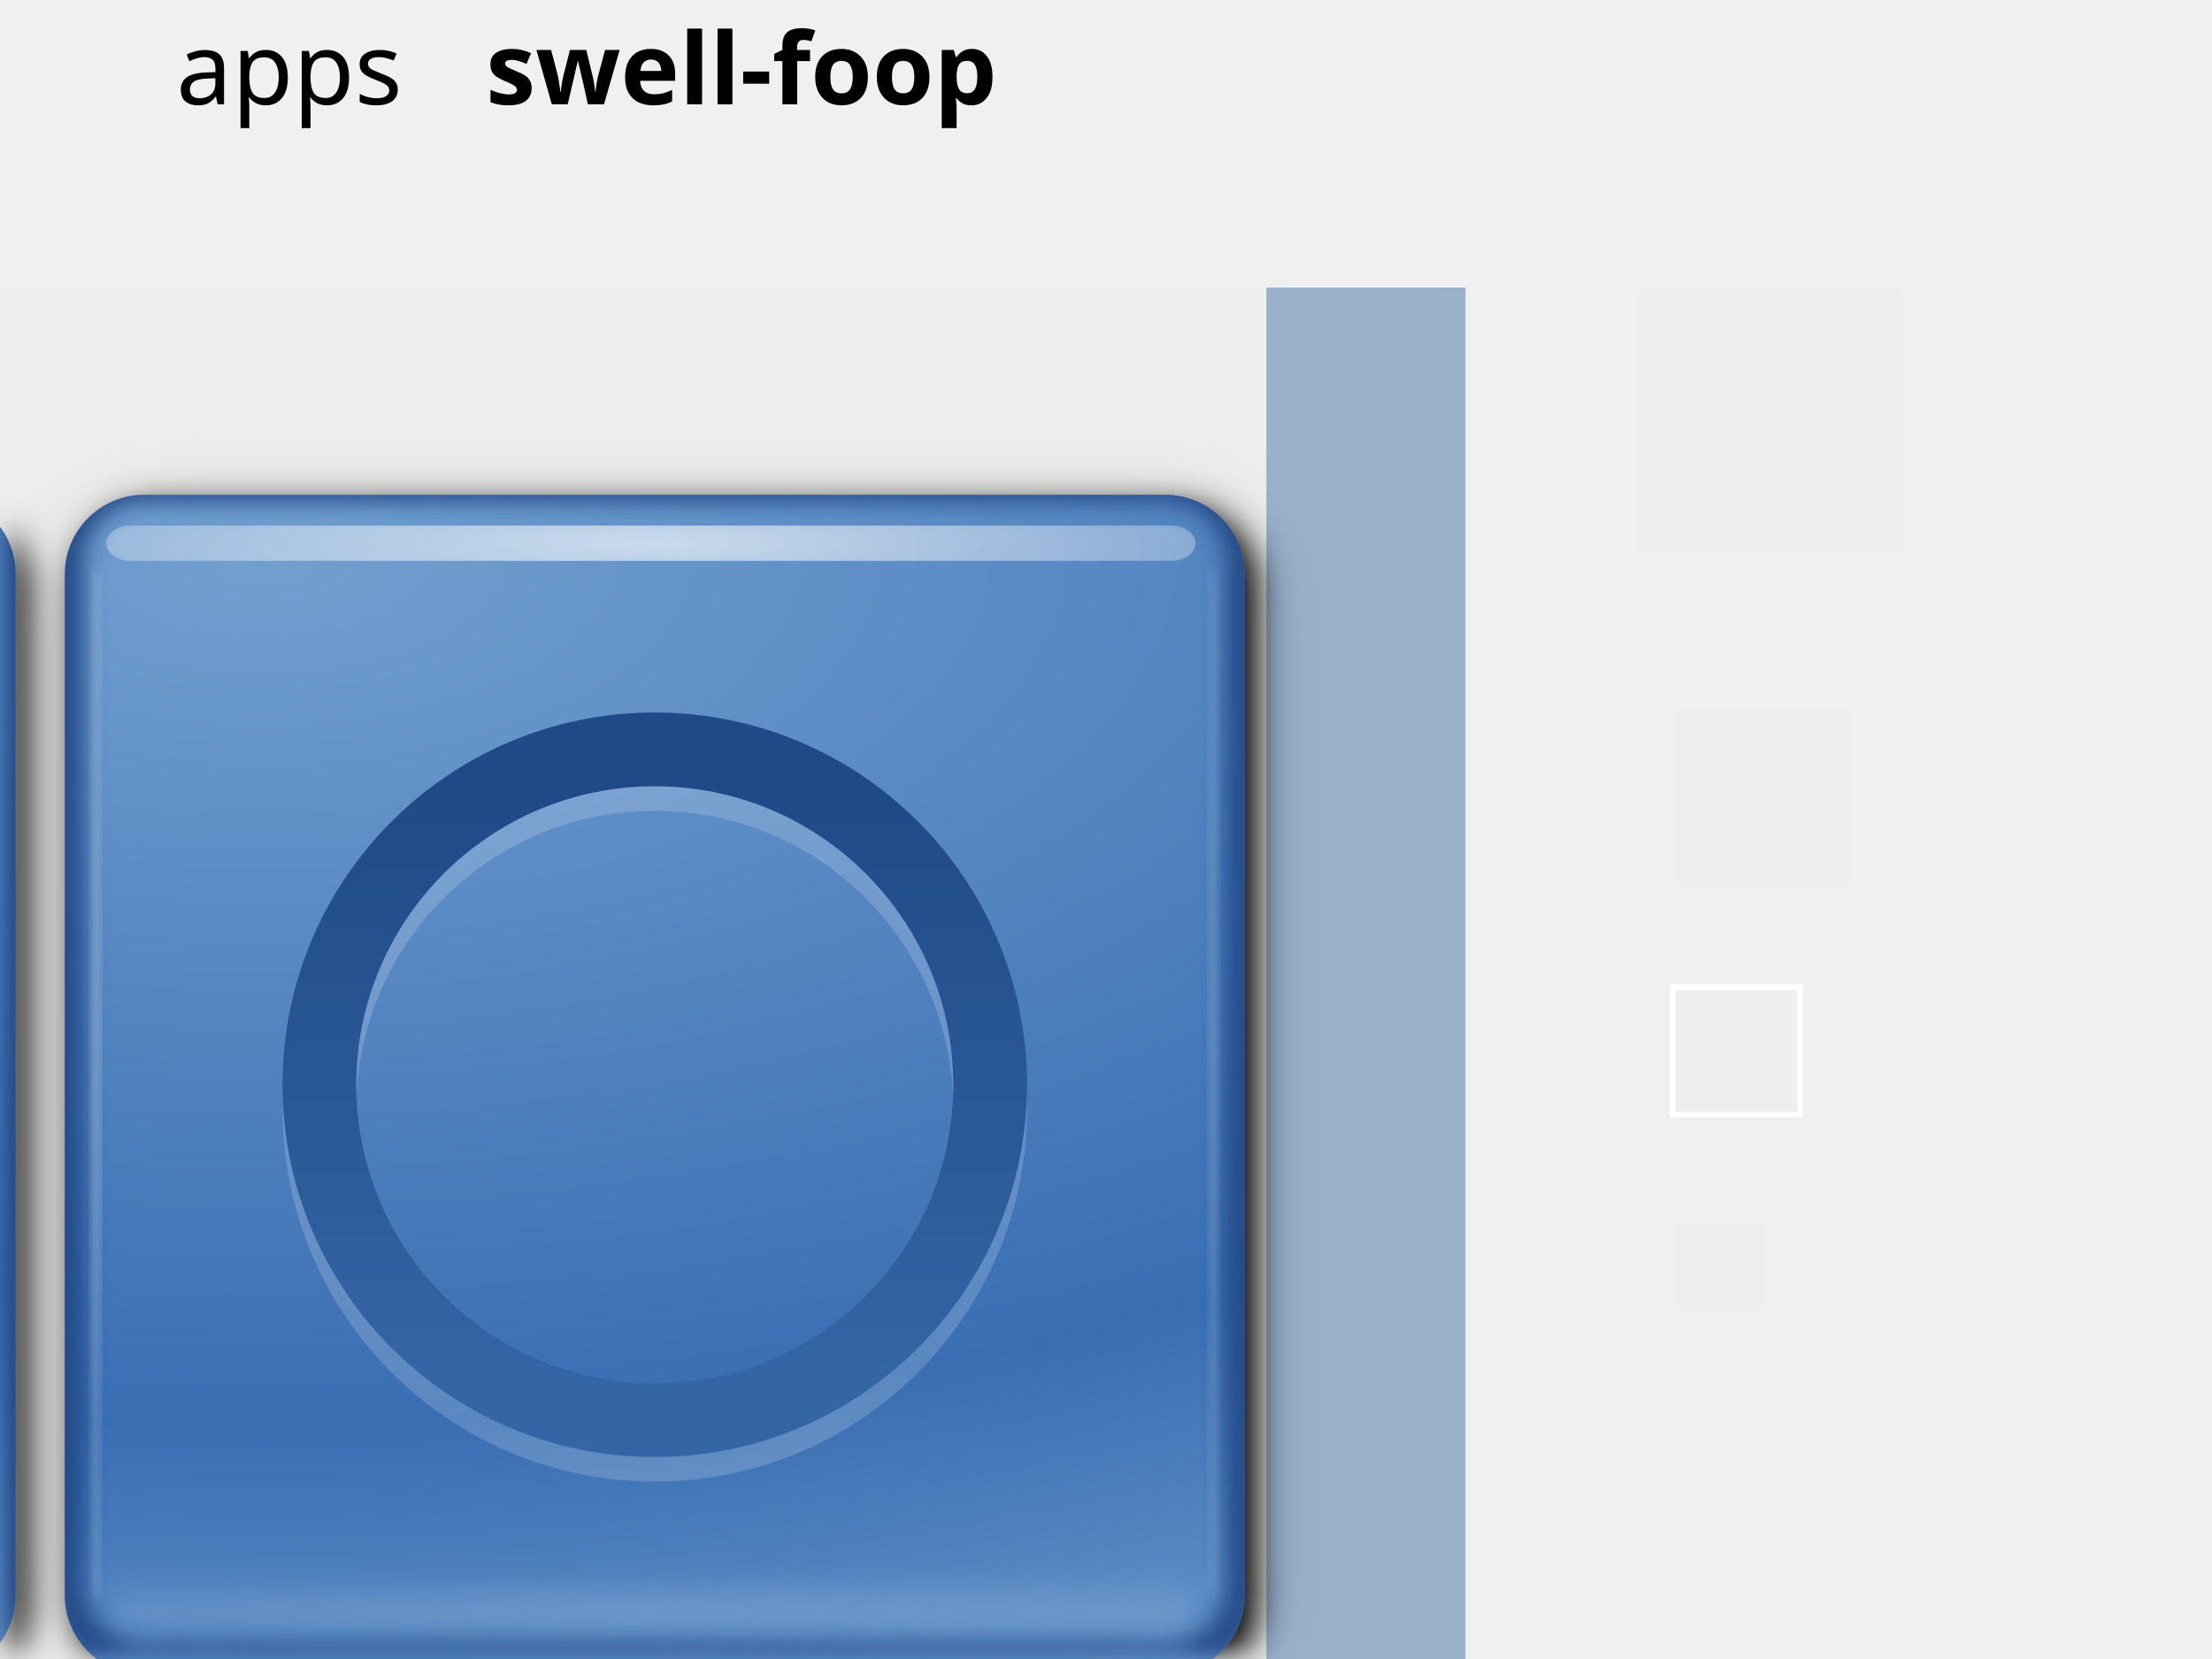
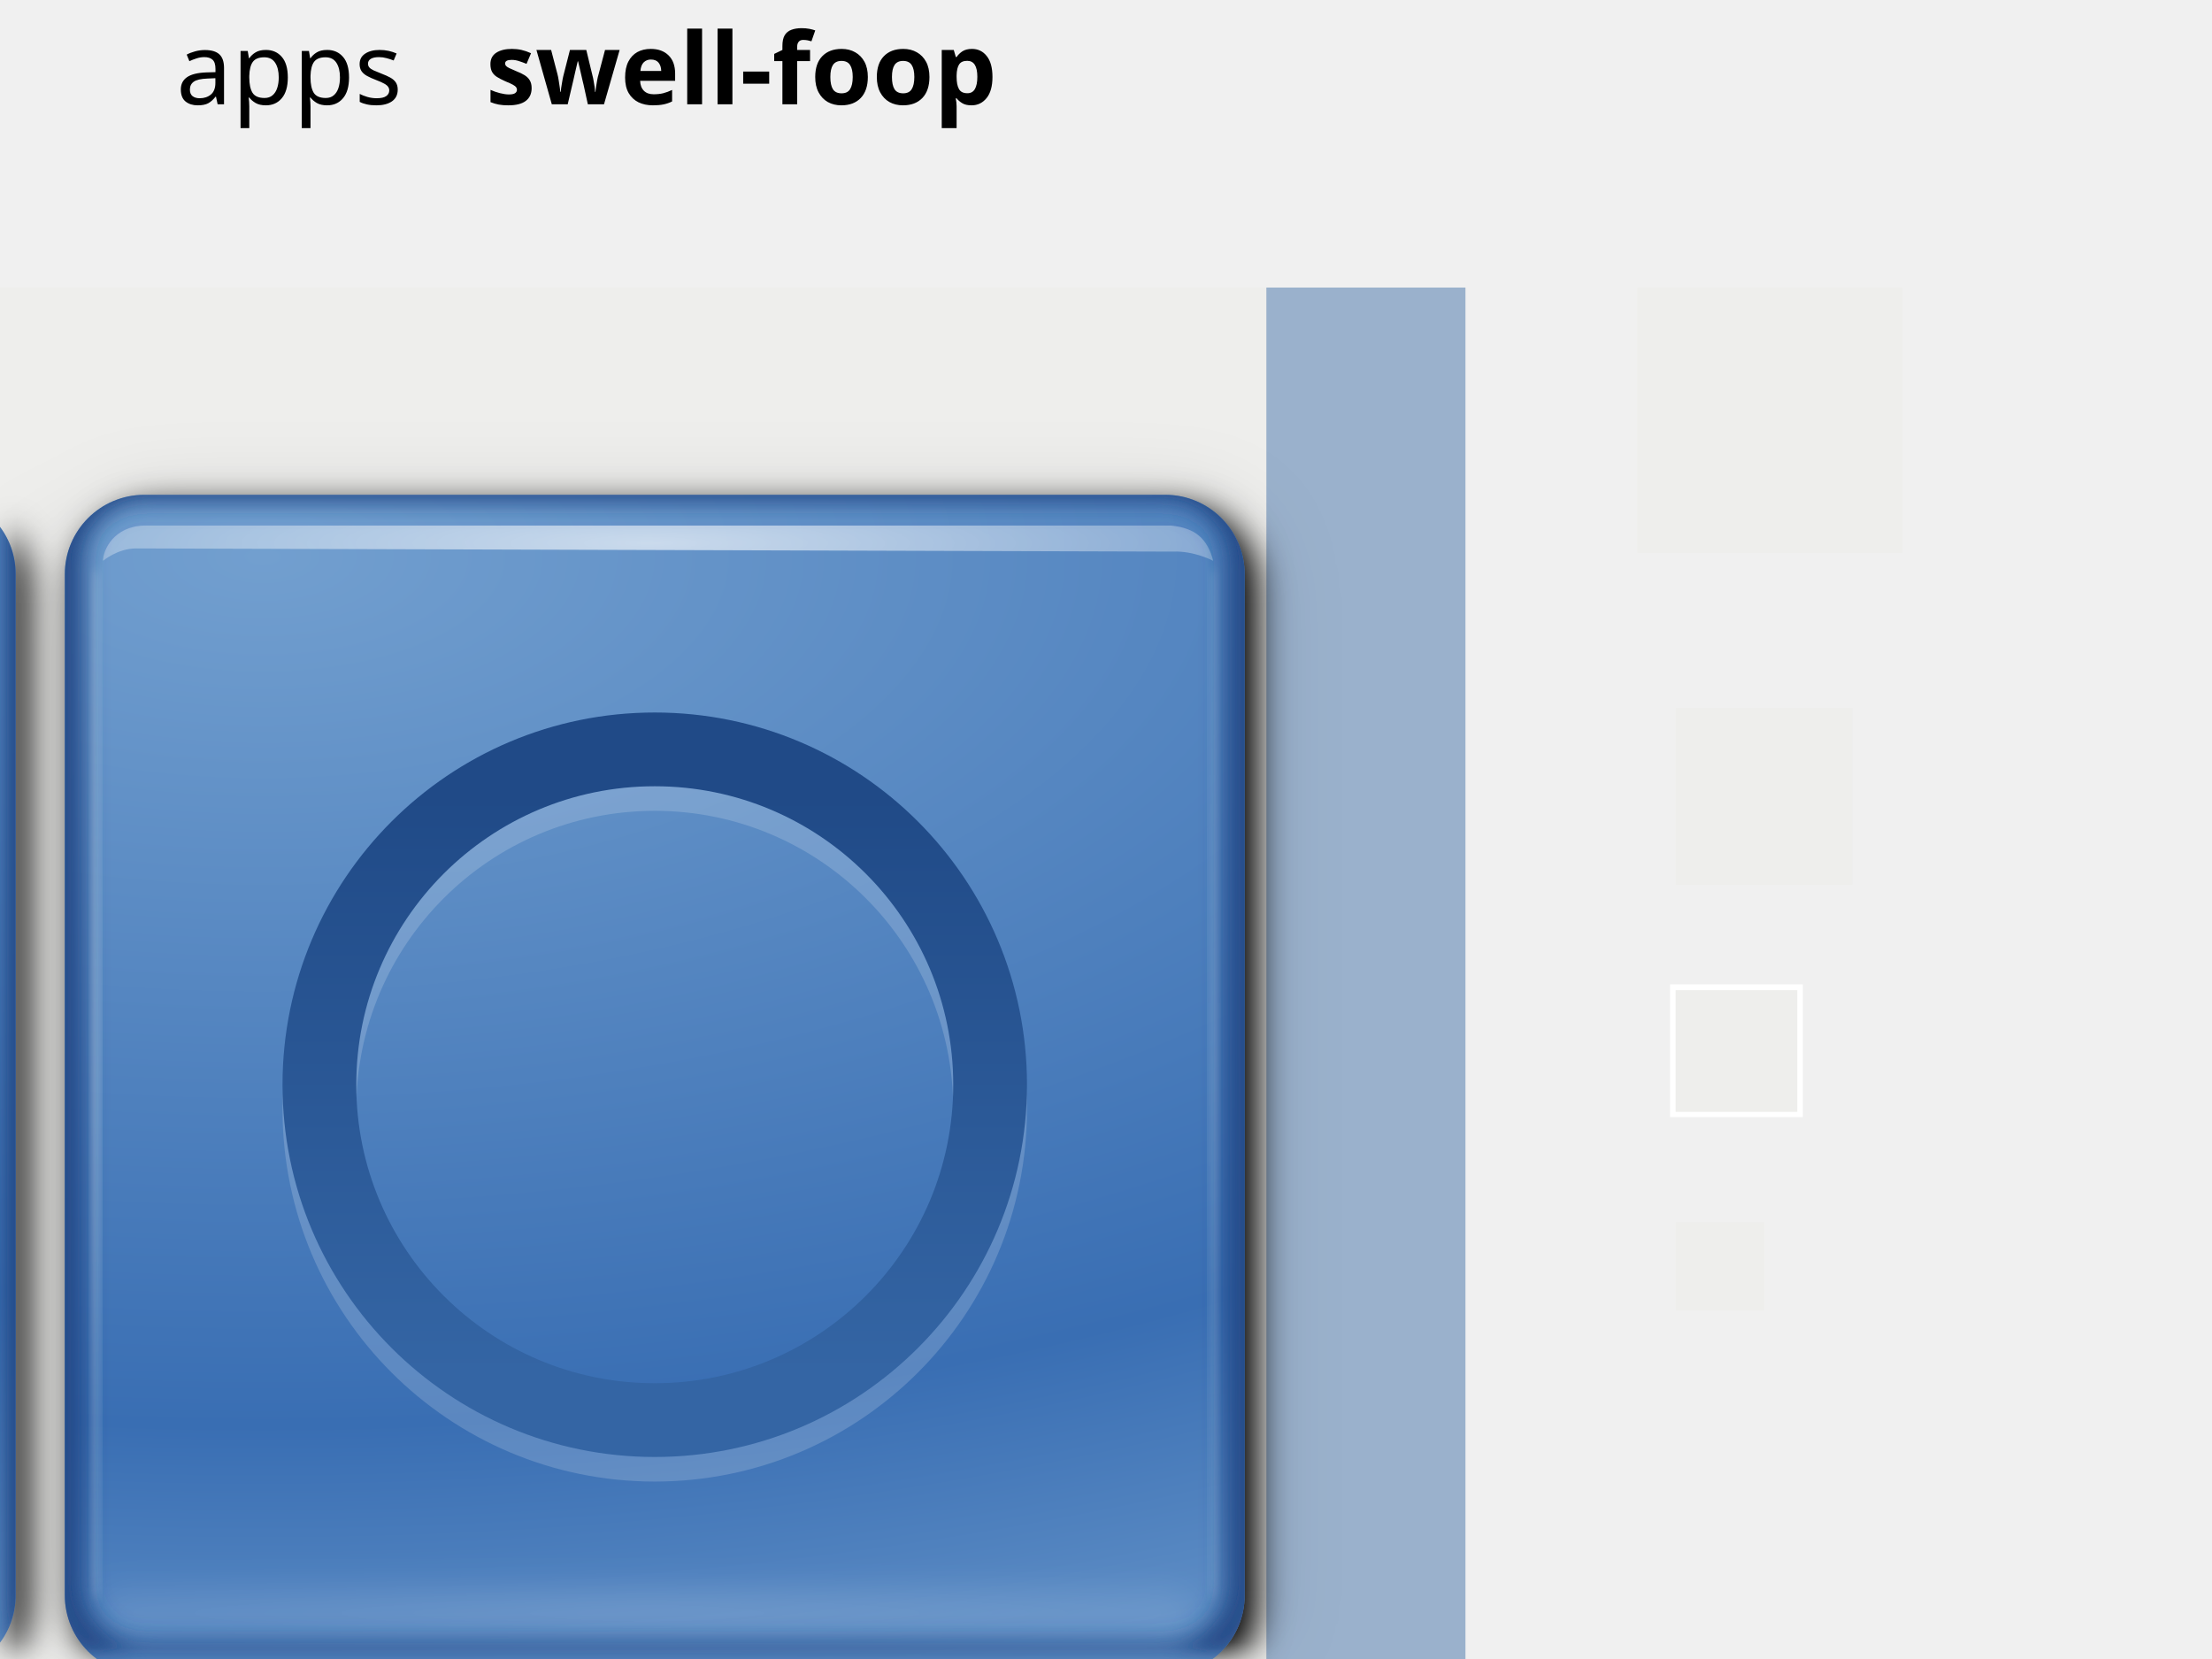
<svg xmlns="http://www.w3.org/2000/svg" xmlns:xlink="http://www.w3.org/1999/xlink" width="400" height="300" id="svg11300" version="1.0" style="display:inline;enable-background:new">
  <defs id="defs3">
    <linearGradient id="linearGradient5157">
      <stop style="stop-color:#58ad07;stop-opacity:1;" offset="0" id="stop5159" />
      <stop style="stop-color:#3a7404;stop-opacity:1" offset="1" id="stop5161" />
    </linearGradient>
    <linearGradient id="linearGradient4760">
      <stop style="stop-color:#3465a4;stop-opacity:1;" offset="0" id="stop4762" />
      <stop style="stop-color:#204a87;stop-opacity:1" offset="1" id="stop4764" />
    </linearGradient>
    <linearGradient id="linearGradient3764">
      <stop style="stop-color:#729fcf;stop-opacity:1" offset="0" id="stop3766" />
      <stop id="stop3772" offset="0.667" style="stop-color:#396eb3;stop-opacity:1" />
      <stop style="stop-color:#729fcf;stop-opacity:1" offset="1" id="stop3768" />
    </linearGradient>
    <radialGradient xlink:href="#linearGradient3764-9" id="radialGradient3774-4" cx="173.981" cy="198.006" fx="173.981" fy="198.006" r="24" gradientTransform="matrix(8.5534303e-8,2.165568,-4.549532,1.7969467e-7,1074.937,-178.5997)" gradientUnits="userSpaceOnUse" />
    <linearGradient id="linearGradient3764-9">
      <stop style="stop-color:#729fcf;stop-opacity:1" offset="0" id="stop3766-2" />
      <stop id="stop3772-0" offset="0.667" style="stop-color:#396eb3;stop-opacity:1" />
      <stop style="stop-color:#729fcf;stop-opacity:1" offset="1" id="stop3768-6" />
    </linearGradient>
    <linearGradient xlink:href="#linearGradient3776-9" id="linearGradient3782-8" x1="189.714" y1="239.386" x2="169.629" y2="164.426" gradientUnits="userSpaceOnUse" gradientTransform="matrix(0.9923478,0,0,0.9923478,1.451733,1.677512)" />
    <linearGradient id="linearGradient3776-9">
      <stop style="stop-color:#729fcf;stop-opacity:1;" offset="0" id="stop3778-2" />
      <stop style="stop-color:#ffffff;stop-opacity:1" offset="1" id="stop3780-6" />
    </linearGradient>
    <radialGradient xlink:href="#linearGradient3764-8" id="radialGradient3774-8" cx="173.981" cy="198.006" fx="173.981" fy="198.006" r="24" gradientTransform="matrix(8.5534303e-8,2.165568,-4.549532,1.7969467e-7,1074.937,-178.5997)" gradientUnits="userSpaceOnUse" />
    <linearGradient id="linearGradient3764-8">
      <stop style="stop-color:#729fcf;stop-opacity:1" offset="0" id="stop3766-3" />
      <stop id="stop3772-1" offset="0.667" style="stop-color:#396eb3;stop-opacity:1" />
      <stop style="stop-color:#729fcf;stop-opacity:1" offset="1" id="stop3768-8" />
    </linearGradient>
    <linearGradient xlink:href="#linearGradient3776-6" id="linearGradient3782-9" x1="189.714" y1="239.386" x2="169.629" y2="164.426" gradientUnits="userSpaceOnUse" gradientTransform="matrix(0.9923478,0,0,0.9923478,1.451733,1.677512)" />
    <linearGradient id="linearGradient3776-6">
      <stop style="stop-color:#729fcf;stop-opacity:1;" offset="0" id="stop3778-4" />
      <stop style="stop-color:#ffffff;stop-opacity:1" offset="1" id="stop3780-3" />
    </linearGradient>
    <radialGradient r="24" fy="198.006" fx="173.981" cy="198.006" cx="173.981" gradientTransform="matrix(8.5534303e-8,2.165568,-4.549532,1.7969467e-7,1074.937,-118.5997)" gradientUnits="userSpaceOnUse" id="radialGradient3916" xlink:href="#linearGradient3953" />
    <linearGradient id="linearGradient3953">
      <stop id="stop3955" offset="0" style="stop-color:#8ae234;stop-opacity:1" />
      <stop style="stop-color:#58ad07;stop-opacity:1;" offset="0.667" id="stop3957" />
      <stop id="stop3959" offset="1" style="stop-color:#8ae234;stop-opacity:1" />
    </linearGradient>
    <linearGradient y2="164.426" x2="169.629" y1="239.386" x1="189.714" gradientUnits="userSpaceOnUse" id="linearGradient3918" xlink:href="#linearGradient3961" gradientTransform="matrix(0.9923478,0,0,0.9923478,1.451733,61.67751)" />
    <linearGradient id="linearGradient3961">
      <stop id="stop3963" offset="0" style="stop-color:#8ae234;stop-opacity:1" />
      <stop id="stop3965" offset="1" style="stop-color:#ffffff;stop-opacity:1" />
    </linearGradient>
    <linearGradient id="linearGradient3764-2">
      <stop style="stop-color:#729fcf;stop-opacity:1" offset="0" id="stop3766-7" />
      <stop id="stop3772-3" offset="0.667" style="stop-color:#396eb3;stop-opacity:1" />
      <stop style="stop-color:#729fcf;stop-opacity:1" offset="1" id="stop3768-64" />
    </linearGradient>
    <linearGradient id="linearGradient3776-97">
      <stop style="stop-color:#729fcf;stop-opacity:1;" offset="0" id="stop3778-22" />
      <stop style="stop-color:#ffffff;stop-opacity:1" offset="1" id="stop3780-1" />
    </linearGradient>
    <radialGradient r="24" fy="198.006" fx="173.981" cy="198.006" cx="173.981" gradientTransform="matrix(1.7288842e-7,4.377234,-9.195859,3.6321443e-7,1147.279,-680.106)" gradientUnits="userSpaceOnUse" id="radialGradient3961" xlink:href="#linearGradient3764-2" />
    <linearGradient y2="164.426" x2="169.629" y1="239.386" x1="189.714" gradientTransform="matrix(2.005809,0,0,2.005819,-1022.53,-315.7141)" gradientUnits="userSpaceOnUse" id="linearGradient3963" xlink:href="#linearGradient3776-97" />
    <clipPath clipPathUnits="userSpaceOnUse" id="clipPath4168">
      <rect ry="3.197" rx="3.197" y="195.472" x="165.967" height="47.495" width="47.495" id="rect4170" style="fill:none;stroke:#000000;stroke-width:1;display:inline;enable-background:new" />
    </clipPath>
    <filter id="filter4227">
      <feGaussianBlur stdDeviation="0.475" id="feGaussianBlur4229" />
    </filter>
    <linearGradient id="linearGradient4279-3">
      <stop style="stop-color:#ffffff;stop-opacity:1;" offset="0" id="stop4281-1" />
      <stop style="stop-color:#ffffff;stop-opacity:0;" offset="1" id="stop4283-4" />
    </linearGradient>
    <linearGradient id="linearGradient4279-3-3-5">
      <stop style="stop-color:#ffffff;stop-opacity:1;" offset="0" id="stop4281-1-8-1" />
      <stop style="stop-color:#ffffff;stop-opacity:0;" offset="1" id="stop4283-4-9-4" />
    </linearGradient>
    <filter id="filter4573" x="-0.034" width="1.069" y="-0.769" height="2.539">
      <feGaussianBlur stdDeviation="0.634" id="feGaussianBlur4575" />
    </filter>
    <linearGradient id="linearGradient4279-3-1-7">
      <stop style="stop-color:#ffffff;stop-opacity:1;" offset="0" id="stop4281-1-1-9" />
      <stop style="stop-color:#ffffff;stop-opacity:0;" offset="1" id="stop4283-4-0-6" />
    </linearGradient>
    <filter color-interpolation-filters="sRGB" id="filter4611-0" x="-1.02" width="3.04" y="-0.012" height="1.024">
      <feGaussianBlur stdDeviation="0.425" id="feGaussianBlur4613-82" />
    </filter>
    <linearGradient id="linearGradient4279-3-1-0-9">
      <stop style="stop-color:#ffffff;stop-opacity:1;" offset="0" id="stop4281-1-1-4-1" />
      <stop style="stop-color:#ffffff;stop-opacity:0;" offset="1" id="stop4283-4-0-4-1" />
    </linearGradient>
    <filter color-interpolation-filters="sRGB" id="filter4611-2-2" x="-1.02" width="3.04" y="-0.012" height="1.024">
      <feGaussianBlur stdDeviation="0.425" id="feGaussianBlur4613-8-8" />
    </filter>
    <clipPath clipPathUnits="userSpaceOnUse" id="clipPath4168-0">
      <rect ry="3.197" rx="3.197" y="195.472" x="165.967" height="47.495" width="47.495" id="rect4170-00" style="fill:none;stroke:#000000;stroke-width:1;display:inline;enable-background:new" />
    </clipPath>
    <linearGradient id="linearGradient4279-3-1-7-4">
      <stop style="stop-color:#ffffff;stop-opacity:1;" offset="0" id="stop4281-1-1-9-5" />
      <stop style="stop-color:#ffffff;stop-opacity:0;" offset="1" id="stop4283-4-0-6-2" />
    </linearGradient>
    <filter color-interpolation-filters="sRGB" id="filter4611-0-1" x="-1.02" width="3.04" y="-0.012" height="1.024">
      <feGaussianBlur stdDeviation="0.425" id="feGaussianBlur4613-82-9" />
    </filter>
    <linearGradient id="linearGradient4279-3-3-5-4">
      <stop style="stop-color:#ffffff;stop-opacity:1;" offset="0" id="stop4281-1-8-1-2" />
      <stop style="stop-color:#ffffff;stop-opacity:0;" offset="1" id="stop4283-4-9-4-8" />
    </linearGradient>
    <filter color-interpolation-filters="sRGB" id="filter4573-0" x="-0.034" width="1.069" y="-0.769" height="2.539">
      <feGaussianBlur stdDeviation="0.634" id="feGaussianBlur4575-3" />
    </filter>
    <linearGradient id="linearGradient4279-3-1-0-9-3">
      <stop style="stop-color:#ffffff;stop-opacity:1;" offset="0" id="stop4281-1-1-4-1-6" />
      <stop style="stop-color:#ffffff;stop-opacity:0;" offset="1" id="stop4283-4-0-4-1-7" />
    </linearGradient>
    <filter color-interpolation-filters="sRGB" id="filter4611-2-2-3" x="-1.02" width="3.04" y="-0.012" height="1.024">
      <feGaussianBlur stdDeviation="0.425" id="feGaussianBlur4613-8-8-7" />
    </filter>
    <linearGradient id="linearGradient4279-3-0">
      <stop style="stop-color:#ffffff;stop-opacity:1;" offset="0" id="stop4281-1-0" />
      <stop style="stop-color:#ffffff;stop-opacity:0;" offset="1" id="stop4283-4-2" />
    </linearGradient>
    <filter color-interpolation-filters="sRGB" id="filter4227-8">
      <feGaussianBlur stdDeviation="0.475" id="feGaussianBlur4229-5" />
    </filter>
    <radialGradient r="24" fy="198.006" fx="173.981" cy="198.006" cx="173.981" gradientTransform="matrix(8.5534303e-8,2.165568,-4.549532,1.7969467e-7,1074.937,-118.5997)" gradientUnits="userSpaceOnUse" id="radialGradient3916-2" xlink:href="#linearGradient3953-1" />
    <linearGradient id="linearGradient3953-1">
      <stop id="stop3955-8" offset="0" style="stop-color:#8ae234;stop-opacity:1" />
      <stop style="stop-color:#58ad07;stop-opacity:1;" offset="0.667" id="stop3957-4" />
      <stop id="stop3959-0" offset="1" style="stop-color:#8ae234;stop-opacity:1" />
    </linearGradient>
    <linearGradient id="linearGradient3953-1-5">
      <stop id="stop3955-8-4" offset="0" style="stop-color:#8ae234;stop-opacity:1" />
      <stop style="stop-color:#58ad07;stop-opacity:1;" offset="0.667" id="stop3957-4-2" />
      <stop id="stop3959-0-6" offset="1" style="stop-color:#8ae234;stop-opacity:1" />
    </linearGradient>
    <radialGradient xlink:href="#linearGradient3953-1-5" id="radialGradient5317" gradientUnits="userSpaceOnUse" gradientTransform="matrix(8.5534303e-8,2.165568,-4.549532,1.7969467e-7,1074.937,-118.5997)" cx="146.321" cy="198.054" fx="146.321" fy="198.054" r="24" />
    <radialGradient xlink:href="#linearGradient4279-3-1-7-4" id="radialGradient5319" gradientUnits="userSpaceOnUse" gradientTransform="matrix(1.795353,9.140406e-8,-6.063602e-8,0.08403361,-50.05043,-52.38237)" cx="91.375" cy="70" fx="91.375" fy="70" r="44.625" />
    <radialGradient xlink:href="#linearGradient4279-3-3-5-4" id="radialGradient5321" gradientUnits="userSpaceOnUse" gradientTransform="matrix(1.11021,0,0,0.1662973,87.95965,228.852)" cx="91.375" cy="70" fx="91.375" fy="70" r="44.625" />
    <radialGradient xlink:href="#linearGradient4279-3-1-0-9-3" id="radialGradient5323" gradientUnits="userSpaceOnUse" gradientTransform="matrix(1.795353,9.140406e-8,-6.063602e-8,0.08403361,-50.05043,-52.38237)" cx="91.375" cy="70" fx="91.375" fy="70" r="44.625" />
    <radialGradient xlink:href="#linearGradient4279-3-0" id="radialGradient5325" gradientUnits="userSpaceOnUse" gradientTransform="matrix(0.9371332,1.3000961e-7,-3.1650609e-8,0.1195262,103.9291,189.0531)" cx="91.375" cy="70" fx="91.375" fy="70" r="44.625" />
    <filter id="filter5508">
      <feGaussianBlur stdDeviation="3.307" id="feGaussianBlur5510" />
    </filter>
    <filter id="filter5560">
      <feGaussianBlur stdDeviation="1.372" id="feGaussianBlur5562" />
    </filter>
    <linearGradient xlink:href="#linearGradient5157" id="linearGradient5564" gradientUnits="userSpaceOnUse" x1="92" y1="274.68" x2="92" y2="147.548" gradientTransform="translate(7,-6)" />
    <radialGradient xlink:href="#linearGradient3764" id="radialGradient5806" gradientUnits="userSpaceOnUse" gradientTransform="matrix(8.6434698e-8,2.188353,-4.597424,1.8158528e-7,1084.255,-182.7853)" cx="173.981" cy="198.006" fx="173.981" fy="198.006" r="24" />
    <radialGradient xlink:href="#linearGradient4279-3-1-7" id="radialGradient5808" gradientUnits="userSpaceOnUse" gradientTransform="matrix(1.795353,9.140406e-8,-6.063602e-8,0.08403361,-50.05043,-52.38237)" cx="91.375" cy="70" fx="91.375" fy="70" r="44.625" />
    <radialGradient xlink:href="#linearGradient4279-3-3-5" id="radialGradient5810" gradientUnits="userSpaceOnUse" gradientTransform="matrix(1.11021,0,0,0.1662973,87.95965,228.852)" cx="91.375" cy="70" fx="91.375" fy="70" r="44.625" />
    <radialGradient xlink:href="#linearGradient4279-3-1-0-9" id="radialGradient5812" gradientUnits="userSpaceOnUse" gradientTransform="matrix(1.795353,9.140406e-8,-6.063602e-8,0.08403361,-50.05043,-52.38237)" cx="91.375" cy="70" fx="91.375" fy="70" r="44.625" />
    <linearGradient xlink:href="#linearGradient4760" id="linearGradient5816" gradientUnits="userSpaceOnUse" x1="25" y1="34.479" x2="25" y2="15.521" />
    <radialGradient xlink:href="#linearGradient4279-3" id="radialGradient7322" gradientUnits="userSpaceOnUse" gradientTransform="matrix(0.9371332,1.3000961e-7,-3.1650609e-8,0.1195262,103.9291,189.0531)" cx="91.375" cy="70" fx="91.375" fy="70" r="44.625" />
    <radialGradient xlink:href="#linearGradient3953-1-5" id="radialGradient6935" gradientUnits="userSpaceOnUse" gradientTransform="matrix(8.5534303e-8,2.165568,-4.549532,1.7969467e-7,1074.937,-118.5997)" cx="146.321" cy="198.054" fx="146.321" fy="198.054" r="24" />
    <radialGradient xlink:href="#linearGradient4279-3-1-7-4" id="radialGradient6937" gradientUnits="userSpaceOnUse" gradientTransform="matrix(1.795353,9.140406e-8,-6.063602e-8,0.08403361,-50.05043,-52.38237)" cx="91.375" cy="70" fx="91.375" fy="70" r="44.625" />
    <radialGradient xlink:href="#linearGradient4279-3-3-5-4" id="radialGradient6939" gradientUnits="userSpaceOnUse" gradientTransform="matrix(1.11021,0,0,0.1662973,87.95965,228.852)" cx="91.375" cy="70" fx="91.375" fy="70" r="44.625" />
    <radialGradient xlink:href="#linearGradient4279-3-1-0-9-3" id="radialGradient6941" gradientUnits="userSpaceOnUse" gradientTransform="matrix(1.795353,9.140406e-8,-6.063602e-8,0.08403361,-50.05043,-52.38237)" cx="91.375" cy="70" fx="91.375" fy="70" r="44.625" />
    <radialGradient xlink:href="#linearGradient4279-3-0" id="radialGradient6943" gradientUnits="userSpaceOnUse" gradientTransform="matrix(0.9371332,1.3000961e-7,-3.1650609e-8,0.1195262,103.9291,189.0531)" cx="91.375" cy="70" fx="91.375" fy="70" r="44.625" />
    <linearGradient xlink:href="#linearGradient5157" id="linearGradient6957" gradientUnits="userSpaceOnUse" gradientTransform="translate(7,-6)" x1="92" y1="274.68" x2="92" y2="147.548" />
    <radialGradient xlink:href="#linearGradient3764" id="radialGradient7043" gradientUnits="userSpaceOnUse" gradientTransform="matrix(8.6434698e-8,2.188353,-4.597424,1.8158528e-7,1084.255,-182.7853)" cx="173.981" cy="198.006" fx="173.981" fy="198.006" r="24" />
    <radialGradient xlink:href="#linearGradient4279-3-1-7" id="radialGradient7045" gradientUnits="userSpaceOnUse" gradientTransform="matrix(1.795353,9.140406e-8,-6.063602e-8,0.08403361,-50.05043,-52.38237)" cx="91.375" cy="70" fx="91.375" fy="70" r="44.625" />
    <radialGradient xlink:href="#linearGradient4279-3-3-5" id="radialGradient7047" gradientUnits="userSpaceOnUse" gradientTransform="matrix(1.11021,0,0,0.1662973,87.95965,228.852)" cx="91.375" cy="70" fx="91.375" fy="70" r="44.625" />
    <radialGradient xlink:href="#linearGradient4279-3-1-0-9" id="radialGradient7049" gradientUnits="userSpaceOnUse" gradientTransform="matrix(1.795353,9.140406e-8,-6.063602e-8,0.08403361,-50.05043,-52.38237)" cx="91.375" cy="70" fx="91.375" fy="70" r="44.625" />
    <radialGradient xlink:href="#linearGradient4279-3" id="radialGradient7051" gradientUnits="userSpaceOnUse" gradientTransform="matrix(0.9371332,1.3000961e-7,-3.1650609e-8,0.1195262,103.9291,189.0531)" cx="91.375" cy="70" fx="91.375" fy="70" r="44.625" />
    <linearGradient xlink:href="#linearGradient4760" id="linearGradient7053" gradientUnits="userSpaceOnUse" x1="25" y1="34.479" x2="25" y2="15.521" />
  </defs>
  <g style="display:inline" id="layer1">
    <g id="layer2" style="display:inline">
      <rect style="fill:#eeeeec;fill-opacity:1;fill-rule:nonzero;stroke:none;stroke-width:2;marker:none;visibility:visible;display:inline;overflow:visible;enable-background:accumulate" id="rect6284" width="48" height="48" x="296.062" y="51.996" />
      <rect y="127.996" x="303" height="32" width="32" id="rect6592" style="fill:#eeeeec;fill-opacity:1;fill-rule:nonzero;stroke:none;stroke-width:2;marker:none;visibility:visible;display:inline;overflow:visible;enable-background:accumulate" />
      <rect y="178" x="302" height="24" width="24" id="rect5028" style="fill:#ffffff;fill-opacity:1;fill-rule:nonzero;stroke:none;stroke-width:2;marker:none;visibility:visible;display:inline;overflow:visible;enable-background:accumulate" />
      <rect y="221" x="303" height="16" width="16" id="rect6833" style="fill:#eeeeec;fill-opacity:1;fill-rule:nonzero;stroke:none;stroke-width:2;marker:none;visibility:visible;display:inline;overflow:visible;enable-background:accumulate" />
      <rect style="fill:#eeeeec;fill-opacity:1;fill-rule:nonzero;stroke:none;stroke-width:2;marker:none;visibility:visible;display:inline;overflow:visible;enable-background:accumulate" id="rect6749" width="22" height="22" x="303" y="179.059" />
      <text id="context" style="font-size:18px;font-style:normal;font-variant:normal;font-weight:normal;font-stretch:normal;text-align:start;line-height:125%;writing-mode:lr-tb;text-anchor:start;fill:#000000;fill-opacity:1;stroke:none;display:inline;enable-background:new;font-family:Cantarell;-inkscape-font-specification:Cantarell" x="31.871" xml:space="preserve" y="18.86">
        <tspan id="tspan2716" x="31.871" y="18.86" style="font-size:18px;font-style:normal;font-variant:normal;font-weight:normal;font-stretch:normal;text-align:start;line-height:125%;writing-mode:lr-tb;text-anchor:start;font-family:Cantarell;-inkscape-font-specification:Cantarell">apps</tspan>
      </text>
      <text id="icon-name" style="font-size:18px;font-style:normal;font-variant:normal;font-weight:bold;font-stretch:normal;text-align:start;line-height:125%;writing-mode:lr-tb;text-anchor:start;fill:#000000;fill-opacity:1;stroke:none;display:inline;enable-background:new;font-family:Cantarell;-inkscape-font-specification:Cantarell Bold" x="87.871" xml:space="preserve" y="18.86">
        <tspan id="tspan3023" x="87.871" y="18.86" style="font-size:18px;font-style:normal;font-variant:normal;font-weight:bold;font-stretch:normal;text-align:start;line-height:125%;writing-mode:lr-tb;text-anchor:start;font-family:Cantarell;-inkscape-font-specification:Cantarell Bold">swell-foop</tspan>
      </text>
      <rect height="512" id="rect6282" style="fill:#eeeeec;fill-opacity:1;fill-rule:nonzero;stroke:none;stroke-width:2;marker:none;visibility:visible;display:inline;overflow:visible;enable-background:accumulate" width="512" x="-247" y="52" />
      <path style="opacity:0.451;fill:#3465a4;fill-opacity:1;fill-rule:nonzero;stroke:none;stroke-width:2;marker:none;visibility:visible;display:inline;overflow:visible;enable-background:accumulate" d="m -247,52 0,512 36,0 440,0 36,0 0,-36 0,-476 -36,0 0,476 -440,0 0,-476 -36,0 z" id="rect10603" />
      <rect y="53" x="-539" width="256" style="fill:#eeeeec;fill-opacity:1;fill-rule:nonzero;stroke:none;stroke-width:2;marker:none;visibility:visible;display:inline;overflow:visible;enable-background:accumulate" id="rect125375" height="256" />
      <path id="path125377" d="m -539,53 0,256 18,0 220,0 18,0 0,-18 0,-238 -18,0 0,238 -220,0 0,-238 -18,0 z" style="opacity:0.451;fill:#3465a4;fill-opacity:1;fill-rule:nonzero;stroke:none;stroke-width:2;marker:none;visibility:visible;display:inline;overflow:visible;enable-background:accumulate" />
    </g>
    <g id="layer4" style="display:none">
      <g id="g6154" style="fill:#ffffff" transform="matrix(1.25,0,0,1.25,-78,-47.25)" />
    </g>
    <g id="layer5" style="display:inline">
      <g id="g8198" transform="matrix(5.092804,0,0,2.238878,20.30169,129.4805)" style="opacity:0.4" />
      <g id="g8230" style="display:inline" transform="matrix(4.889087,0,0,4.889087,322.0604,251.8199)" />
      <path style="opacity:0.35;fill:none;stroke:#ffffff;stroke-width:1;stroke-linecap:butt;stroke-linejoin:miter;stroke-miterlimit:4;stroke-opacity:1;stroke-dasharray:none;stroke-dashoffset:0;marker:none;visibility:visible;display:inline;overflow:visible;enable-background:accumulate" id="path5171-2" d="m 711.969,228 c -1.908,1e-5 -3.497,0.758 -4.469,1.719 l 0,1.781 9,0 0,-1.75 c -0.966,-0.987 -2.591,-1.75 -4.531,-1.75 z" transform="translate(-7.8685593e-7,2.029528e-6)" />
      <g id="g6903" transform="matrix(2.222434,0,0,2.222434,-323.865,-39.42215)">
        <g transform="translate(8,-5.000003)" style="opacity:0.168;display:inline;filter:url(#filter5508);enable-background:new" id="g5418-0">
          <rect ry="6.462" rx="6.462" y="164" x="44" height="96" width="96" id="rect3157-2-0-0" style="color:#000000;fill:#000000;fill-opacity:1;fill-rule:nonzero;stroke:none;marker:none;visibility:visible;display:inline;overflow:visible;enable-background:accumulate" />
          <rect ry="6.462" rx="6.462" y="164" x="144" height="96" width="96" id="rect3157-2-0-3-7" style="color:#000000;fill:#000000;fill-opacity:1;fill-rule:nonzero;stroke:none;marker:none;visibility:visible;display:inline;overflow:visible;enable-background:accumulate" />
          <rect ry="6.462" rx="6.462" y="64" x="144" height="96" width="96" id="rect3157-2-0-3-0-7" style="color:#000000;fill:#000000;fill-opacity:1;fill-rule:nonzero;stroke:none;marker:none;visibility:visible;display:inline;overflow:visible;enable-background:accumulate" />
          <rect ry="6.462" rx="6.462" y="64" x="44" height="96" width="96" id="rect3157-2-0-3-0-0-4" style="color:#000000;fill:#000000;fill-opacity:1;fill-rule:nonzero;stroke:none;marker:none;visibility:visible;display:inline;overflow:visible;enable-background:accumulate" />
        </g>
        <g style="filter:url(#filter5560)" transform="translate(8,-5)" id="g5418">
          <rect ry="6.462" rx="6.462" y="164" x="44" height="96" width="96" id="rect3157-2-0" style="color:#000000;fill:#000000;fill-opacity:1;fill-rule:nonzero;stroke:none;marker:none;visibility:visible;display:inline;overflow:visible;enable-background:accumulate" />
          <rect ry="6.462" rx="6.462" y="164" x="144" height="96" width="96" id="rect3157-2-0-3" style="color:#000000;fill:#000000;fill-opacity:1;fill-rule:nonzero;stroke:none;marker:none;visibility:visible;display:inline;overflow:visible;enable-background:accumulate" />
          <rect ry="6.462" rx="6.462" y="64" x="144" height="96" width="96" id="rect3157-2-0-3-0" style="color:#000000;fill:#000000;fill-opacity:1;fill-rule:nonzero;stroke:none;marker:none;visibility:visible;display:inline;overflow:visible;enable-background:accumulate" />
          <rect ry="6.462" rx="6.462" y="64" x="44" height="96" width="96" id="rect3157-2-0-3-0-0" style="color:#000000;fill:#000000;fill-opacity:1;fill-rule:nonzero;stroke:none;marker:none;visibility:visible;display:inline;overflow:visible;enable-background:accumulate" />
        </g>
        <g clip-path="url(#clipPath4168-0)" id="g3801-2" transform="matrix(2.021276,0,0,2.021287,-284.4649,-237.1049)" style="display:inline;enable-background:new">
          <rect style="color:#000000;fill:url(#radialGradient6935);fill-opacity:1;fill-rule:nonzero;stroke:none;marker:none;visibility:visible;display:inline;overflow:visible;enable-background:accumulate" id="rect3157-2" width="47.495" height="47.495" x="165.967" y="195.472" rx="3.197" ry="3.197" />
          <rect transform="matrix(0,0.4947344,-0.494737,0,144.1985,162.8195)" ry="0.5" rx="1.882" y="-47" x="72" height="1" width="84" id="rect4277-2-0" style="opacity:0.491;color:#000000;fill:url(#radialGradient6937);fill-opacity:1;stroke:none;stroke-width:3;marker:none;visibility:visible;display:inline;overflow:visible;filter:url(#filter4611-0-1);enable-background:accumulate" />
          <rect ry="0.989" rx="0.989" y="239.503" x="167.327" height="1.979" width="44.155" id="rect4277-9-6" style="opacity:0.196;color:#000000;fill:url(#radialGradient6939);fill-opacity:1;stroke:none;stroke-width:3;marker:none;visibility:visible;display:inline;overflow:visible;filter:url(#filter4573-0);enable-background:accumulate" />
          <rect transform="matrix(0,0.4947344,-0.494737,0,189.2195,162.8195)" ry="0.5" rx="1.882" y="-47" x="72" height="1" width="84" id="rect4277-2-9-2" style="opacity:0.491;color:#000000;fill:url(#radialGradient6941);fill-opacity:1;stroke:none;stroke-width:3;marker:none;visibility:visible;display:inline;overflow:visible;filter:url(#filter4611-2-2-3);enable-background:accumulate" />
          <rect ry="0.711" rx="0.983" y="196.709" x="167.637" height="1.422" width="43.846" id="rect4277-4" style="opacity:0.745;color:#000000;fill:url(#radialGradient6943);fill-opacity:1;stroke:none;stroke-width:3;marker:none;visibility:visible;display:inline;overflow:visible;enable-background:accumulate" />
          <path id="rect3157-0-3" d="m 169.164,194.977 41.101,0 c 1.771,0 3.197,1.426 3.197,3.197 l 0,41.101 c 0,1.771 -1.426,3.197 -3.197,3.197 l -41.101,0 c -1.771,0 -3.197,-1.426 -3.197,-3.197 l 0,-41.101 c 0,-1.771 1.426,-3.197 3.197,-3.197 z" style="fill:none;stroke:#3a7404;stroke-width:1.484;stroke-miterlimit:4;stroke-opacity:1;stroke-dasharray:none;display:inline;filter:url(#filter4227-8);enable-background:new" />
        </g>
        <rect style="opacity:0.25;color:#000000;fill:none;stroke:#ffffff;stroke-width:6;stroke-linecap:butt;stroke-linejoin:miter;stroke-miterlimit:4;stroke-opacity:1;stroke-dasharray:none;stroke-dashoffset:0;marker:none;visibility:visible;display:inline;overflow:visible;enable-background:accumulate" id="rect2994-8-6-1-0" width="50" height="50" x="74" y="183" rx="0" ry="0" />
        <g clip-path="url(#clipPath4168)" id="g3801" transform="matrix(2.021276,0,0,2.021287,-284.4649,-337.1049)" style="display:inline;enable-background:new">
          <rect style="fill:url(#radialGradient7043);fill-opacity:1;stroke:none" id="rect3157" width="47.495" height="47.495" x="165.967" y="195.472" rx="3.197" ry="3.197" />
          <path style="opacity:0.174;color:#000000;fill:none;stroke:#ffffff;stroke-width:2.419;stroke-linecap:butt;stroke-linejoin:miter;stroke-miterlimit:4;stroke-opacity:1;stroke-dasharray:none;stroke-dashoffset:0;marker:none;visibility:visible;display:inline;overflow:visible;enable-background:accumulate" id="path3967-1" d="m 36,25 c 0,6.075 -4.925,11 -11,11 -6.075,0 -11,-4.925 -11,-11 0,-6.075 4.925,-11 11,-11 6.075,0 11,4.925 11,11 z" transform="matrix(1.227272,0,0,1.227272,159.0325,189.5269)" />
          <rect transform="matrix(0,0.4947344,-0.494737,0,144.1985,162.8195)" ry="0.5" rx="1.882" y="-47" x="72" height="1" width="84" id="rect4277-2" style="opacity:0.342;color:#000000;fill:url(#radialGradient7045);fill-opacity:1;stroke:none;stroke-width:3;marker:none;visibility:visible;display:inline;overflow:visible;filter:url(#filter4611-0);enable-background:accumulate" />
          <rect ry="0.989" rx="0.989" y="239.503" x="167.327" height="1.979" width="44.155" id="rect4277-9" style="opacity:0.15;color:#000000;fill:url(#radialGradient7047);fill-opacity:1;stroke:none;stroke-width:3;marker:none;visibility:visible;display:inline;overflow:visible;filter:url(#filter4573);enable-background:accumulate" />
          <rect transform="matrix(0,0.4947344,-0.494737,0,189.2195,162.8195)" ry="0.5" rx="1.882" y="-47" x="72" height="1" width="84" id="rect4277-2-9" style="opacity:0.224;color:#000000;fill:url(#radialGradient7049);fill-opacity:1;stroke:none;stroke-width:3;marker:none;visibility:visible;display:inline;overflow:visible;filter:url(#filter4611-2-2);enable-background:accumulate" />
-           <rect ry="0.711" rx="0.983" y="196.709" x="167.637" height="1.422" width="43.846" id="rect4277" style="opacity:0.655;color:#000000;fill:url(#radialGradient7051);fill-opacity:1;stroke:none;stroke-width:3;marker:none;visibility:visible;display:inline;overflow:visible;enable-background:accumulate" />
+           <path style="opacity:0.655;color:#000000;fill:url(#radialGradient7051);fill-opacity:1;stroke:none;stroke-width:3;marker:none;visibility:visible;display:inline;overflow:visible;enable-background:accumulate" d="m 169.176,196.709 41.324,0 c 1,0.104 1.461,0.541 1.697,1.422 0,0 -0.764,-0.412 -1.629,-0.373 l -41.731,-0.128 c -0.751,0 -1.332,0.501 -1.332,0.501 -2.3e-4,-0.443 0.436,-1.395 1.67,-1.422 z" id="rect4277" />
          <path style="color:#000000;fill:none;stroke:url(#linearGradient7053);stroke-width:2.419;stroke-linecap:butt;stroke-linejoin:miter;stroke-miterlimit:4;stroke-opacity:1;stroke-dasharray:none;stroke-dashoffset:0;marker:none;visibility:visible;display:inline;overflow:visible;enable-background:accumulate" id="path3967" d="m 36,25 c 0,6.075 -4.925,11 -11,11 -6.075,0 -11,-4.925 -11,-11 0,-6.075 4.925,-11 11,-11 6.075,0 11,4.925 11,11 z" transform="matrix(1.227272,0,0,1.227272,159.0325,188.5374)" />
          <path id="rect3157-0" d="m 169.164,194.977 41.101,0 c 1.771,0 3.197,1.426 3.197,3.197 l 0,41.101 c 0,1.771 -1.426,3.197 -3.197,3.197 l -41.101,0 c -1.771,0 -3.197,-1.426 -3.197,-3.197 l 0,-41.101 c 0,-1.771 1.426,-3.197 3.197,-3.197 z" style="fill:none;stroke:#204a87;stroke-width:1.484;stroke-miterlimit:4;stroke-dasharray:none;display:inline;filter:url(#filter4227);enable-background:new" />
        </g>
        <use height="300" width="400" transform="translate(100,0)" id="use4033" xlink:href="#g3801" y="0" x="0" style="display:inline;enable-background:new" />
        <use height="300" width="400" transform="translate(100,100)" id="use4033-6" xlink:href="#g3801" y="0" x="0" style="display:inline;enable-background:new" />
        <rect style="color:#000000;fill:none;stroke:url(#linearGradient6957);stroke-width:6;stroke-linecap:butt;stroke-linejoin:miter;stroke-miterlimit:4;stroke-opacity:1;stroke-dasharray:none;stroke-dashoffset:0;marker:none;visibility:visible;display:inline;overflow:visible;enable-background:accumulate" id="rect2994-8-6-1" width="50" height="50" x="74" y="181" rx="0" ry="0" />
      </g>
      <use x="0" y="0" xlink:href="#g6903" id="use7055" transform="matrix(0.5019003,0,0,0.5019003,-414.8948,26.69582)" width="400" height="300" />
    </g>
  </g>
</svg>
